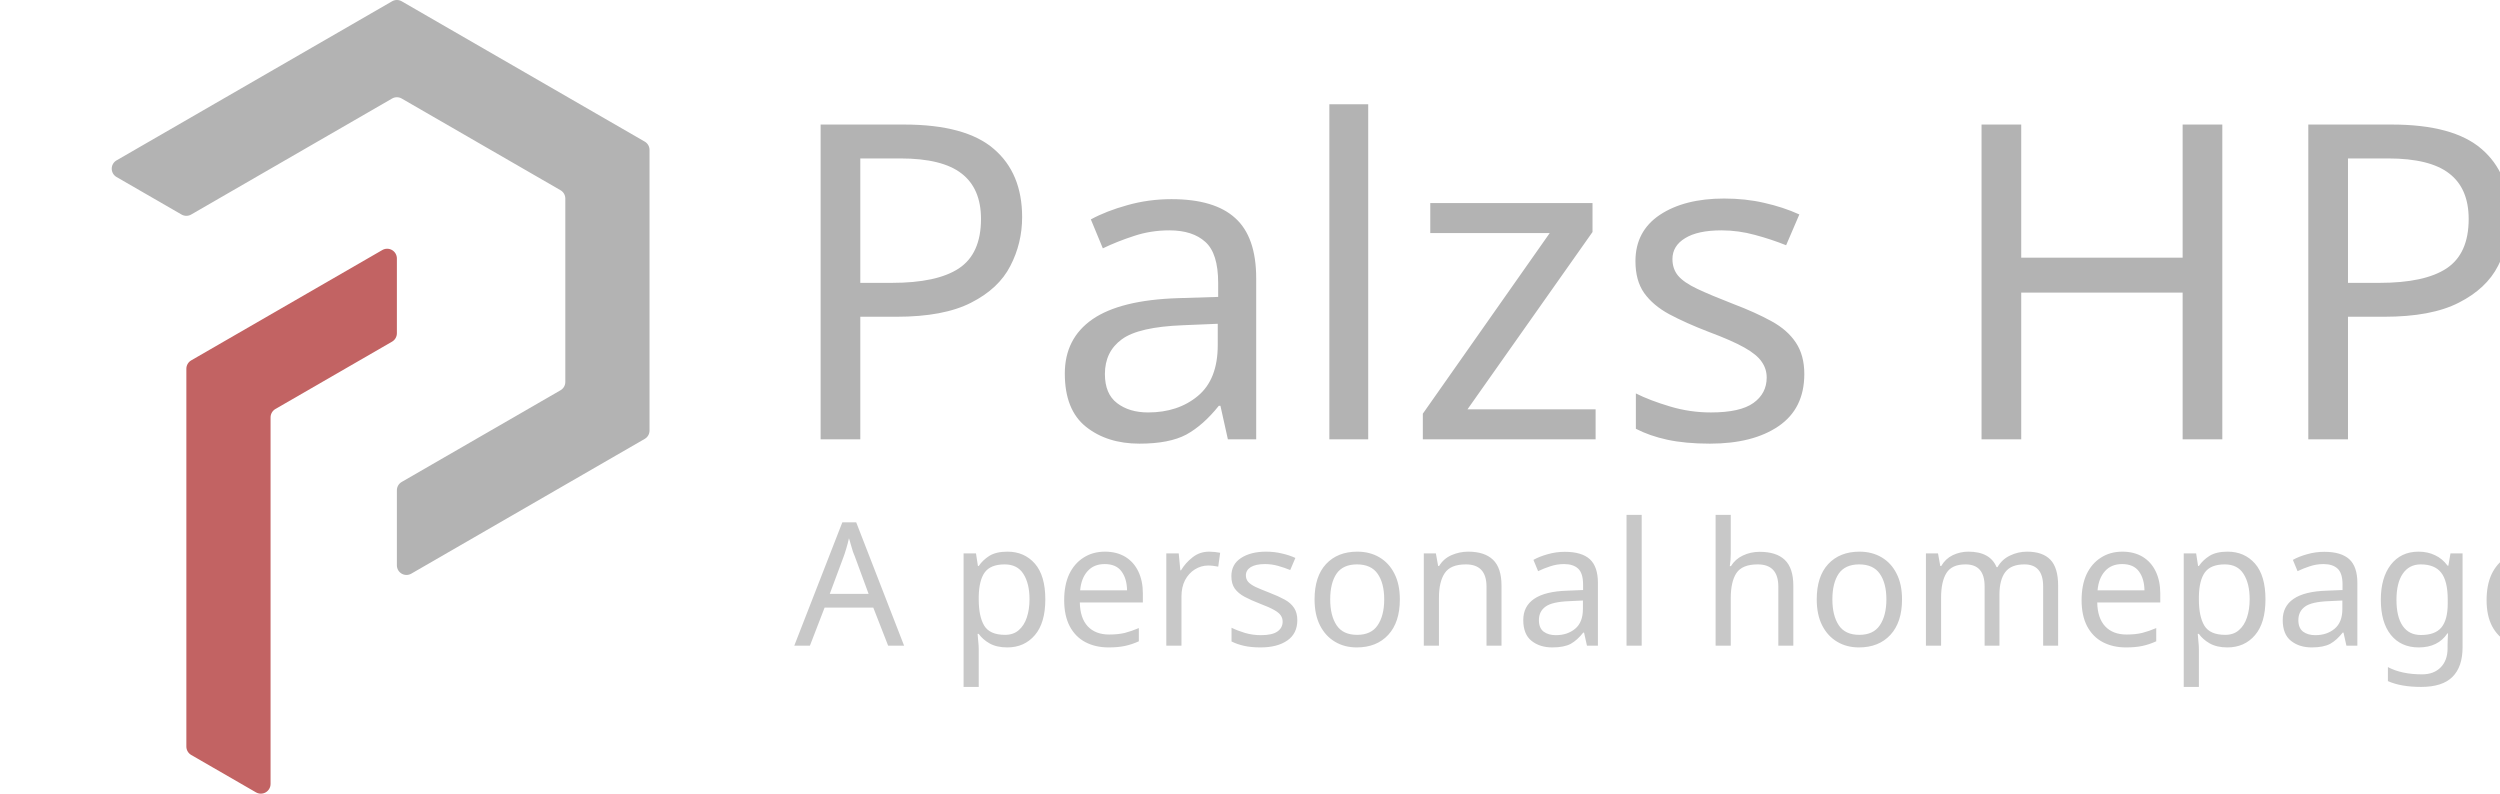
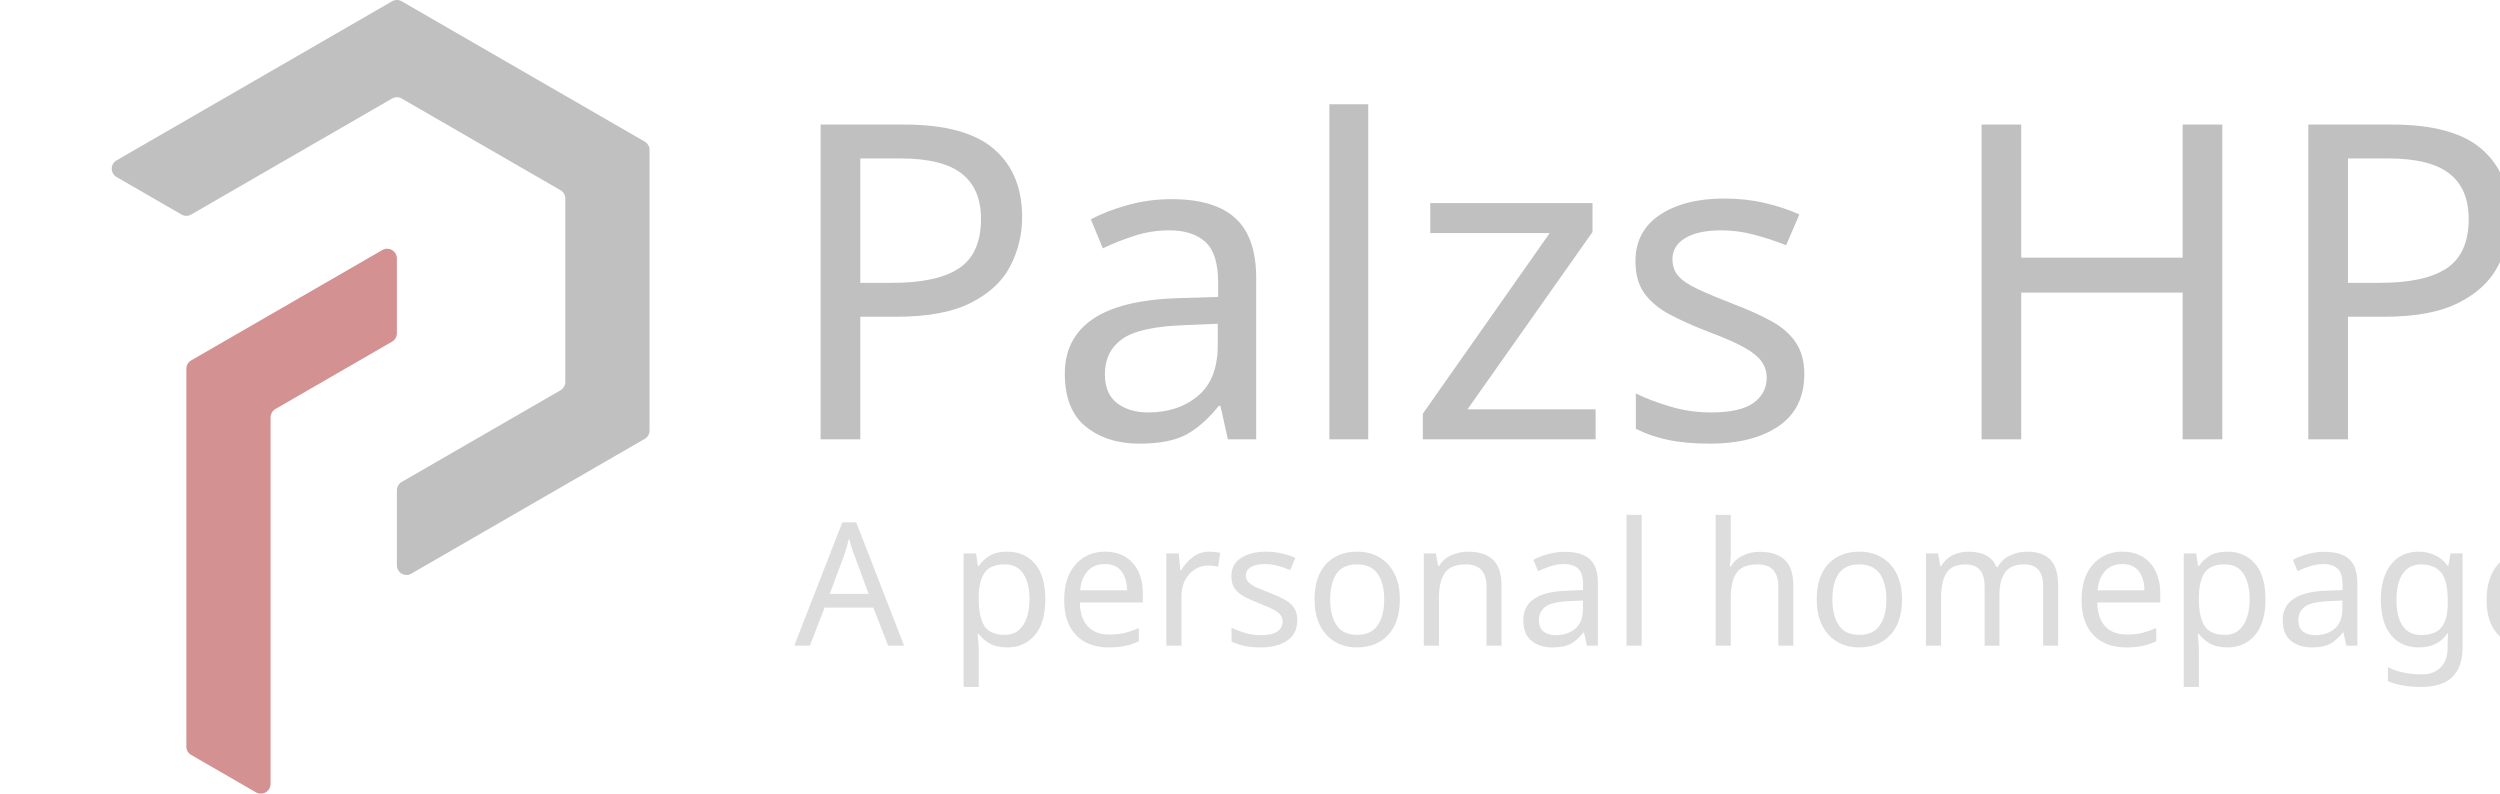
<svg xmlns="http://www.w3.org/2000/svg" width="100%" height="100%" viewBox="0 0 189 60" version="1.1" xml:space="preserve" style="fill-rule:evenodd;clip-rule:evenodd;stroke-linejoin:round;stroke-miterlimit:2;">
  <g transform="matrix(1,0,0,1,-1652.92,-144)">
    <g transform="matrix(1,0,0,1,787.075,0)">
      <g transform="matrix(1,0,0,1,815.85,104)">
        <g transform="matrix(0.0622431,0,0,0.0622431,-2.76619,21.509)">
-           <path d="M1312.01,600.78C1315.66,598.67 1320.16,598.67 1323.82,600.78C1327.47,602.89 1329.72,606.789 1329.72,611.008L1329.72,701.842C1329.72,706.062 1327.47,709.961 1323.82,712.071L1182.2,793.835C1178.55,795.944 1176.29,799.844 1176.29,804.063L1176.29,1249.23C1176.29,1253.45 1174.04,1257.35 1170.39,1259.46C1166.73,1261.57 1162.23,1261.57 1158.58,1259.46L1079.91,1214.04C1076.26,1211.93 1074.01,1208.03 1074.01,1203.81L1074.01,745.008C1074.01,740.788 1076.26,736.889 1079.91,734.779L1312.01,600.78Z" style="fill:rgb(194,99,99);" />
+           <path d="M1312.01,600.78C1315.66,598.67 1320.16,598.67 1323.82,600.78C1327.47,602.89 1329.72,606.789 1329.72,611.008L1329.72,701.842C1329.72,706.062 1327.47,709.961 1323.82,712.071L1182.2,793.835C1178.55,795.944 1176.29,799.844 1176.29,804.063L1176.29,1249.23C1176.29,1253.45 1174.04,1257.35 1170.39,1259.46C1166.73,1261.57 1162.23,1261.57 1158.58,1259.46L1079.91,1214.04C1076.26,1211.93 1074.01,1208.03 1074.01,1203.81L1074.01,745.008C1074.01,740.788 1076.26,736.889 1079.91,734.779L1312.01,600.78Z" style="fill:rgb(212,145,145);" />
        </g>
        <g transform="matrix(0.0622431,0,0,0.0622431,-2.76619,21.509)">
-           <path d="M989.188,491.884C985.586,493.964 983.366,497.808 983.366,501.968C983.366,506.129 985.586,509.973 989.188,512.053L1068.19,557.662C1071.79,559.742 1076.23,559.742 1079.83,557.662L1323.9,416.747C1327.51,414.667 1331.94,414.667 1335.55,416.747L1528.48,528.135C1532.08,530.215 1534.3,534.059 1534.3,538.219L1534.3,760.993C1534.3,765.154 1532.08,768.998 1528.48,771.078L1335.55,882.465C1331.94,884.545 1329.72,888.39 1329.72,892.55L1329.72,983.768C1329.72,987.928 1331.94,991.772 1335.55,993.852C1339.15,995.933 1343.59,995.933 1347.19,993.852L1630.76,830.133C1634.36,828.053 1636.58,824.209 1636.58,820.049L1636.58,479.164C1636.58,475.004 1634.36,471.16 1630.76,469.079L1335.55,298.637C1331.94,296.557 1327.51,296.557 1323.9,298.637L989.188,491.884Z" style="fill:rgb(179,179,179);" />
+           <path d="M989.188,491.884C985.586,493.964 983.366,497.808 983.366,501.968C983.366,506.129 985.586,509.973 989.188,512.053L1068.19,557.662C1071.79,559.742 1076.23,559.742 1079.83,557.662L1323.9,416.747C1327.51,414.667 1331.94,414.667 1335.55,416.747L1528.48,528.135C1532.08,530.215 1534.3,534.059 1534.3,538.219L1534.3,760.993C1534.3,765.154 1532.08,768.998 1528.48,771.078L1335.55,882.465C1331.94,884.545 1329.72,888.39 1329.72,892.55L1329.72,983.768C1329.72,987.928 1331.94,991.772 1335.55,993.852C1339.15,995.933 1343.59,995.933 1347.19,993.852L1630.76,830.133C1634.36,828.053 1636.58,824.209 1636.58,820.049L1636.58,479.164C1636.58,475.004 1634.36,471.16 1630.76,469.079L1335.55,298.637C1331.94,296.557 1327.51,296.557 1323.9,298.637L989.188,491.884Z" style="fill:rgb(192,192,192);" />
        </g>
        <g transform="matrix(6.21141,0,0,0.946931,-397.376,1.51916)">
          <rect x="72.025" y="40.637" width="9.66" height="63.363" style="fill:none;" />
        </g>
      </g>
    </g>
    <g transform="matrix(1,0,0,1,787.075,0)">
      <g transform="matrix(0.780071,0,0,0.780071,734.392,62.6428)">
        <g transform="matrix(16.6667,0,0,16.6667,410.359,166.87)">
                </g>
-         <text x="245.493px" y="166.87px" style="font-family:'Questrial-Regular', 'Questrial';font-size:16.667px;fill:rgb(200,200,200);">A personal homepage</text>
+         <text x="245.493px" y="166.87px" style="font-family:'Questrial-Regular', 'Questrial';font-size:16.667px;fill:rgb(221,221,221);">A personal homepage</text>
      </g>
    </g>
    <g transform="matrix(1,0,0,1,787.075,0)">
      <g transform="matrix(1,0,0,1,679.157,28.509)">
-         <text x="245.493px" y="148.704px" style="font-family:'Questrial-Regular', 'Questrial';font-size:33.333px;fill:rgb(179,179,179);">Palzs HP</text>
+         <text x="245.493px" y="148.704px" style="font-family:'Questrial-Regular', 'Questrial';font-size:33.333px;fill:rgb(192,192,192);">Palzs HP</text>
      </g>
    </g>
  </g>
</svg>
